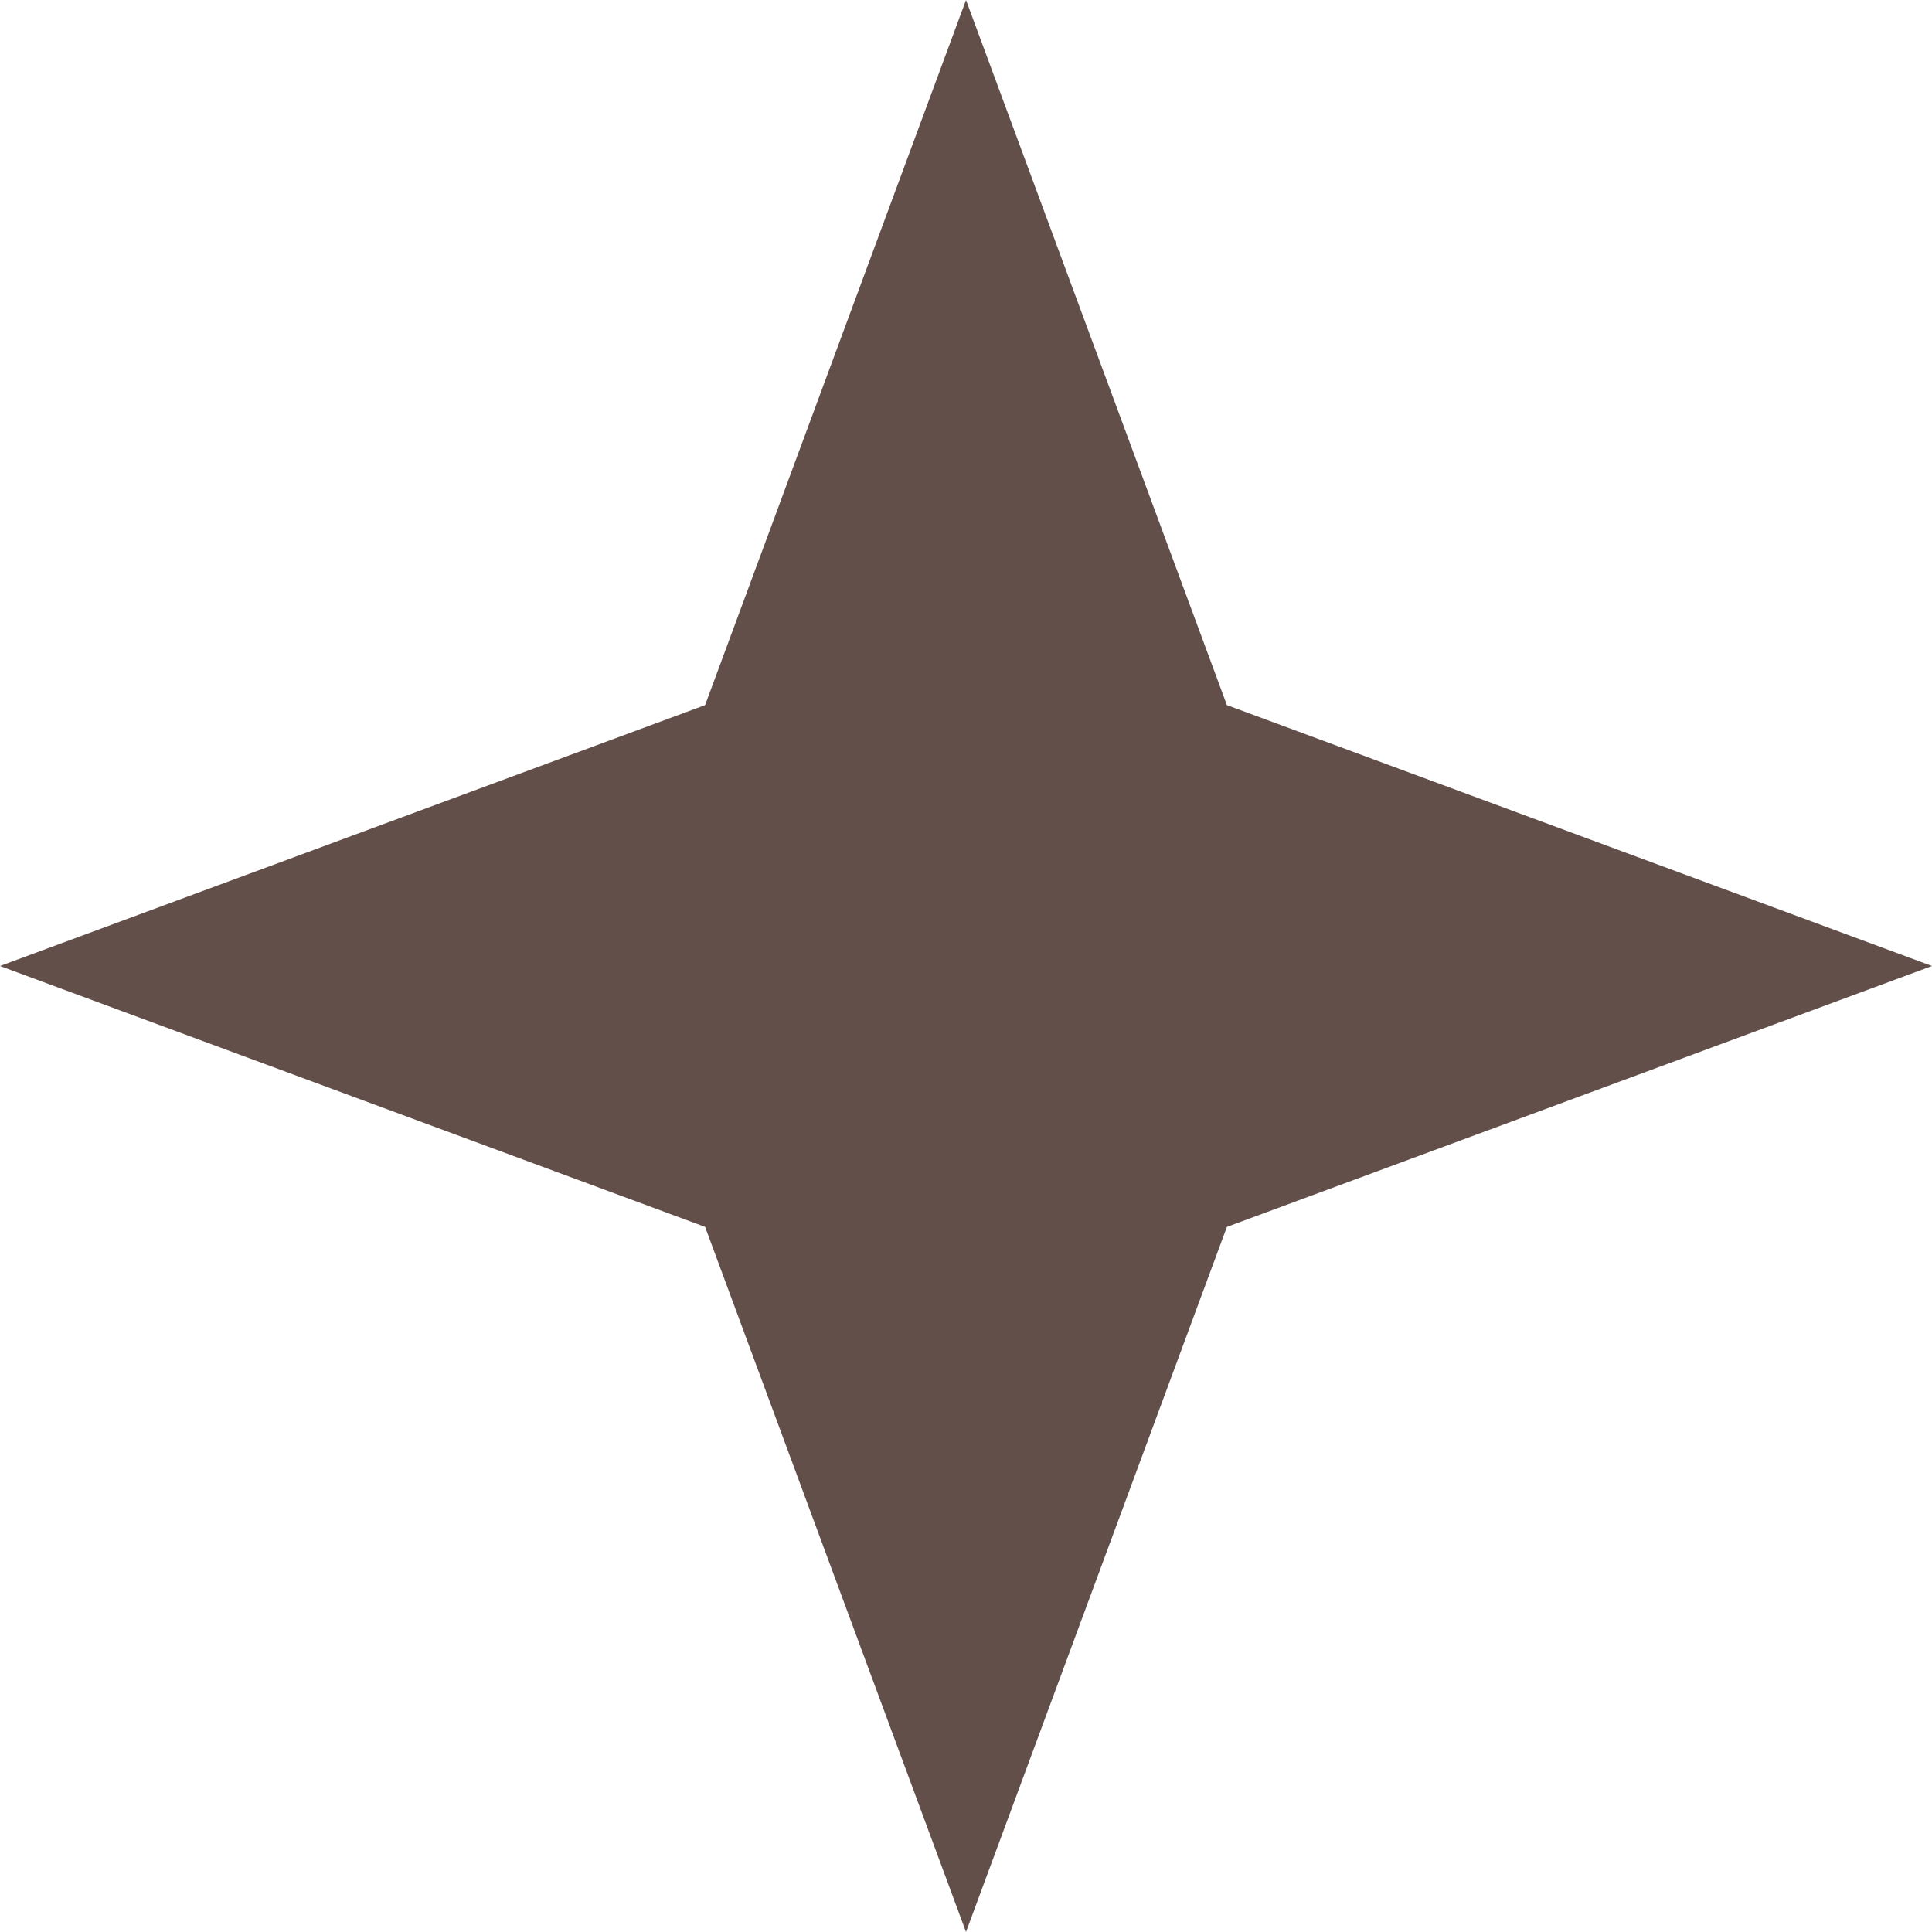
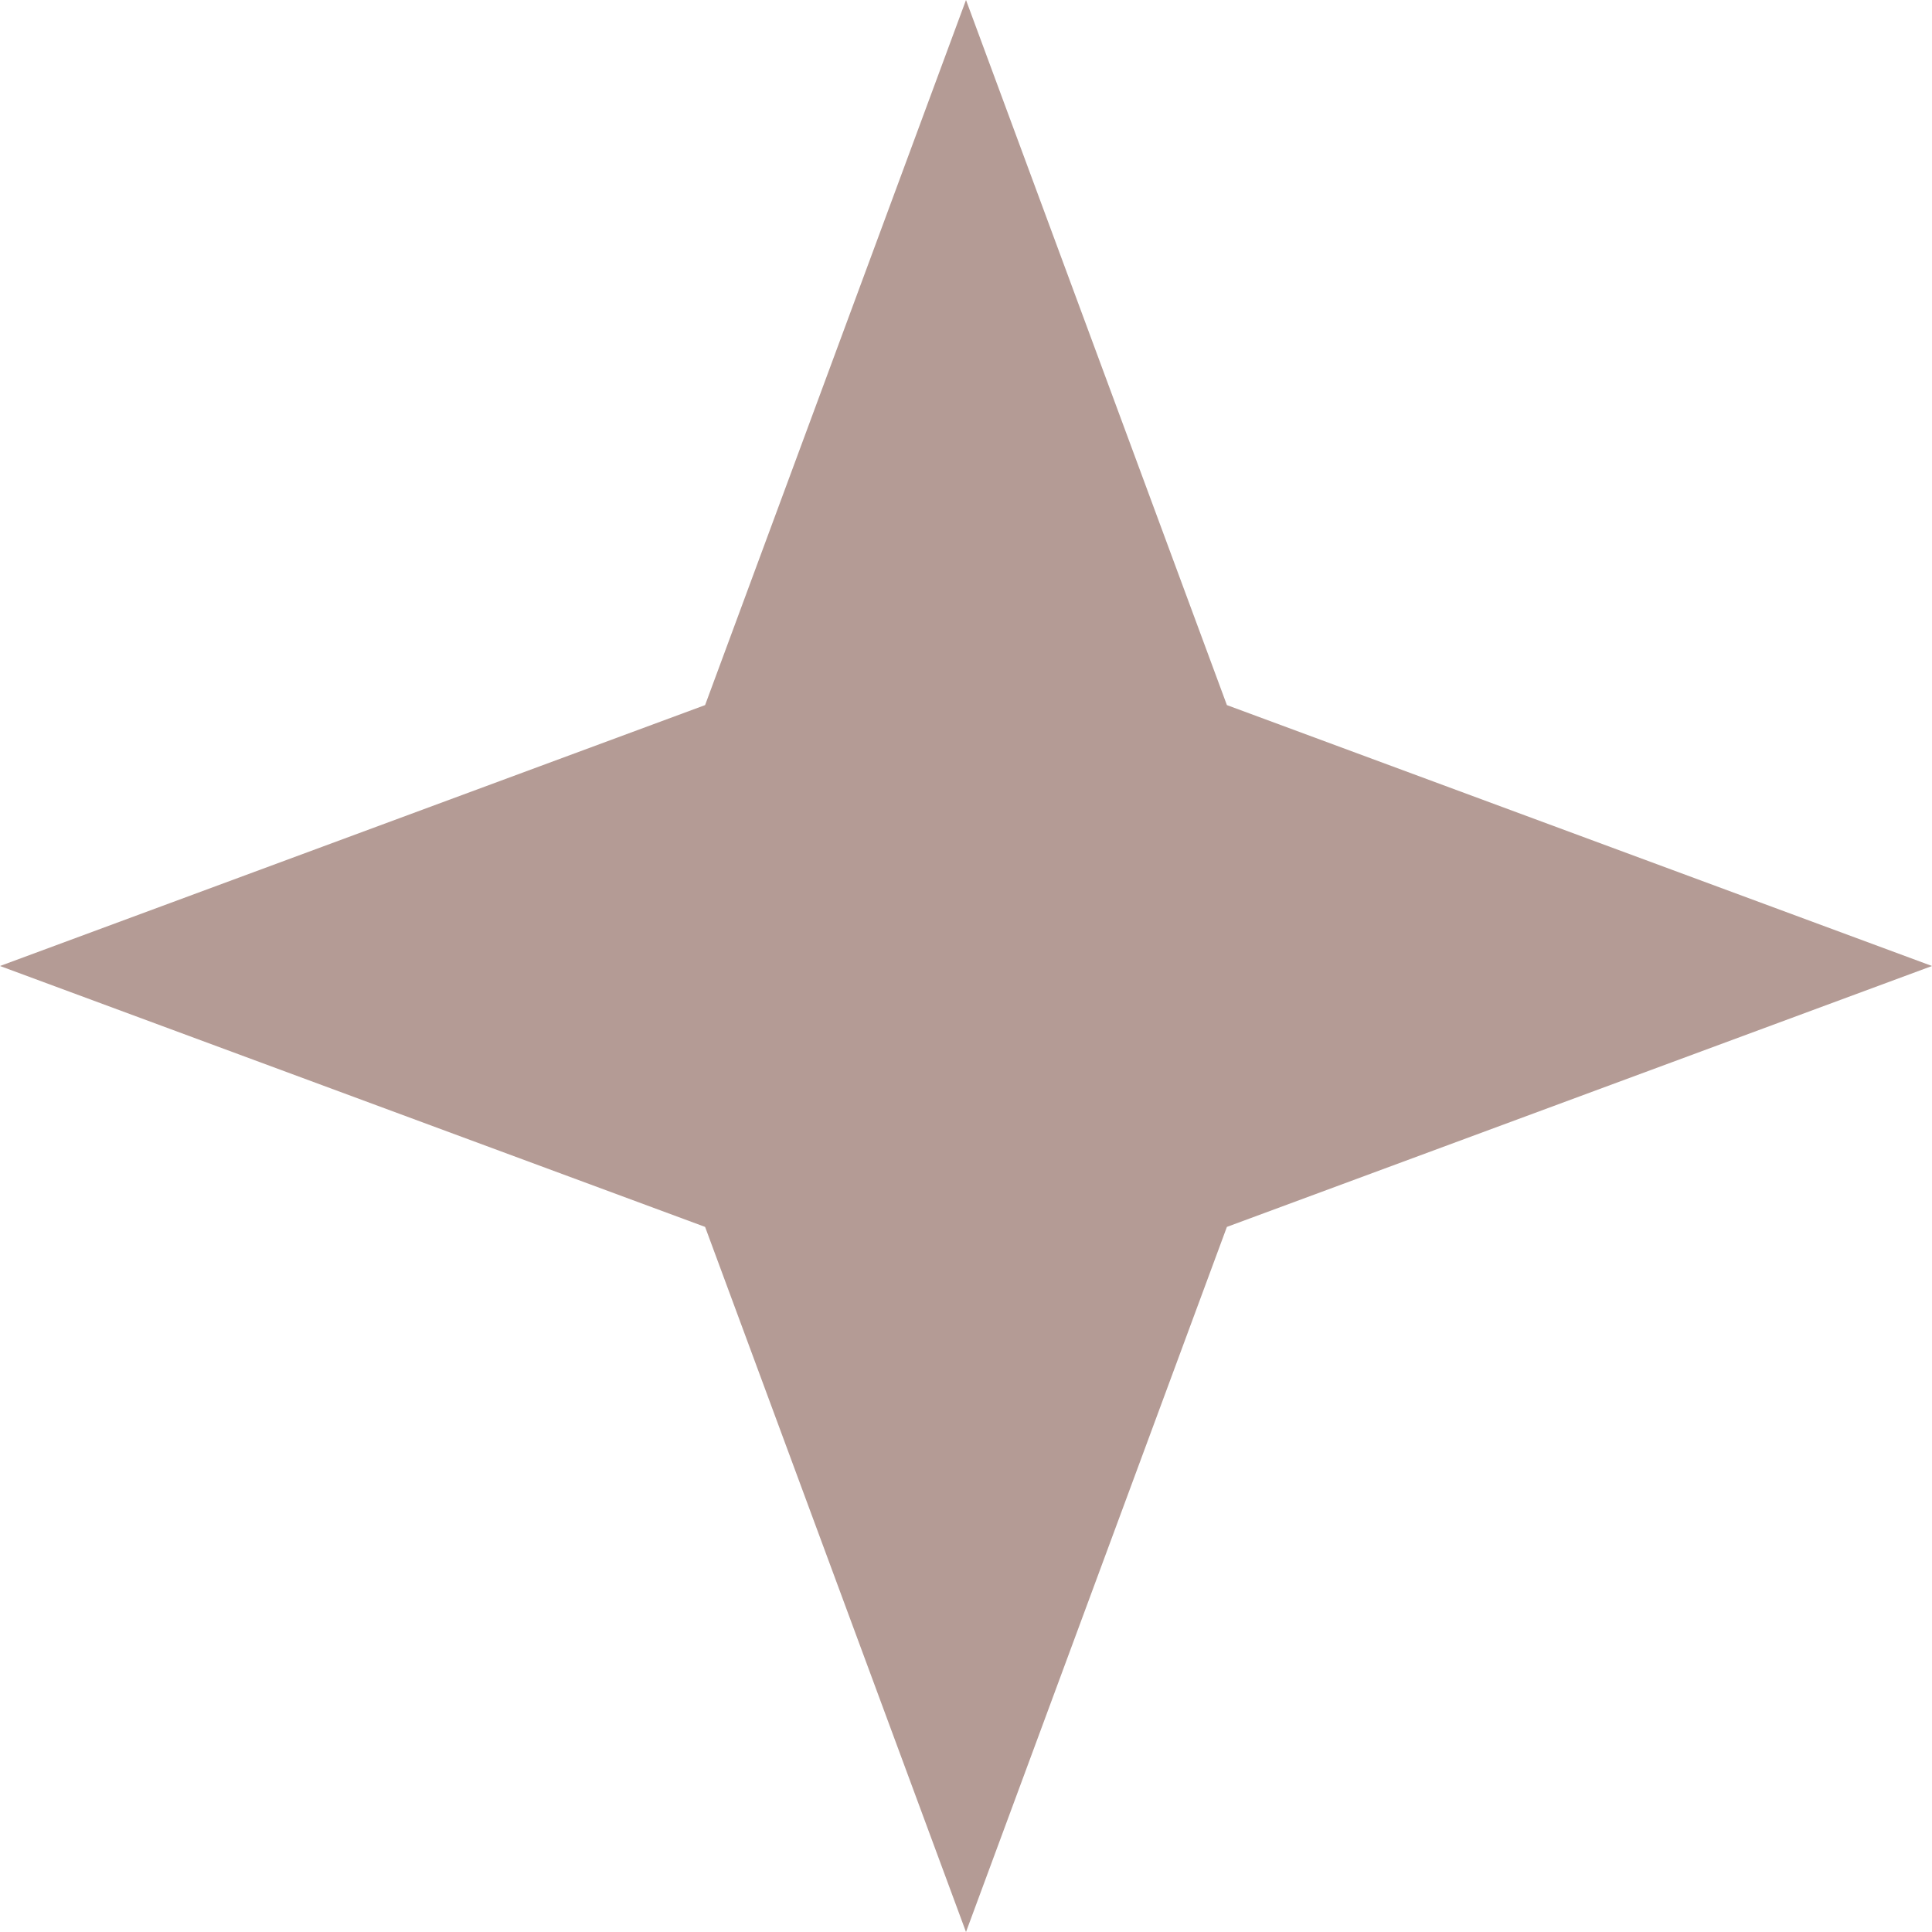
<svg xmlns="http://www.w3.org/2000/svg" width="140" height="140" viewBox="0 0 140 140" fill="none">
-   <path d="M70 0L88.906 51.094L140 70L88.906 88.906L70 140L51.094 88.906L0 70L51.094 51.094L70 0Z" fill="#634F4A" />
+   <path d="M70 0L88.906 51.094L140 70L88.906 88.906L70 140L51.094 88.906L0 70L51.094 51.094L70 0Z" fill="#B49B95" />
</svg>
